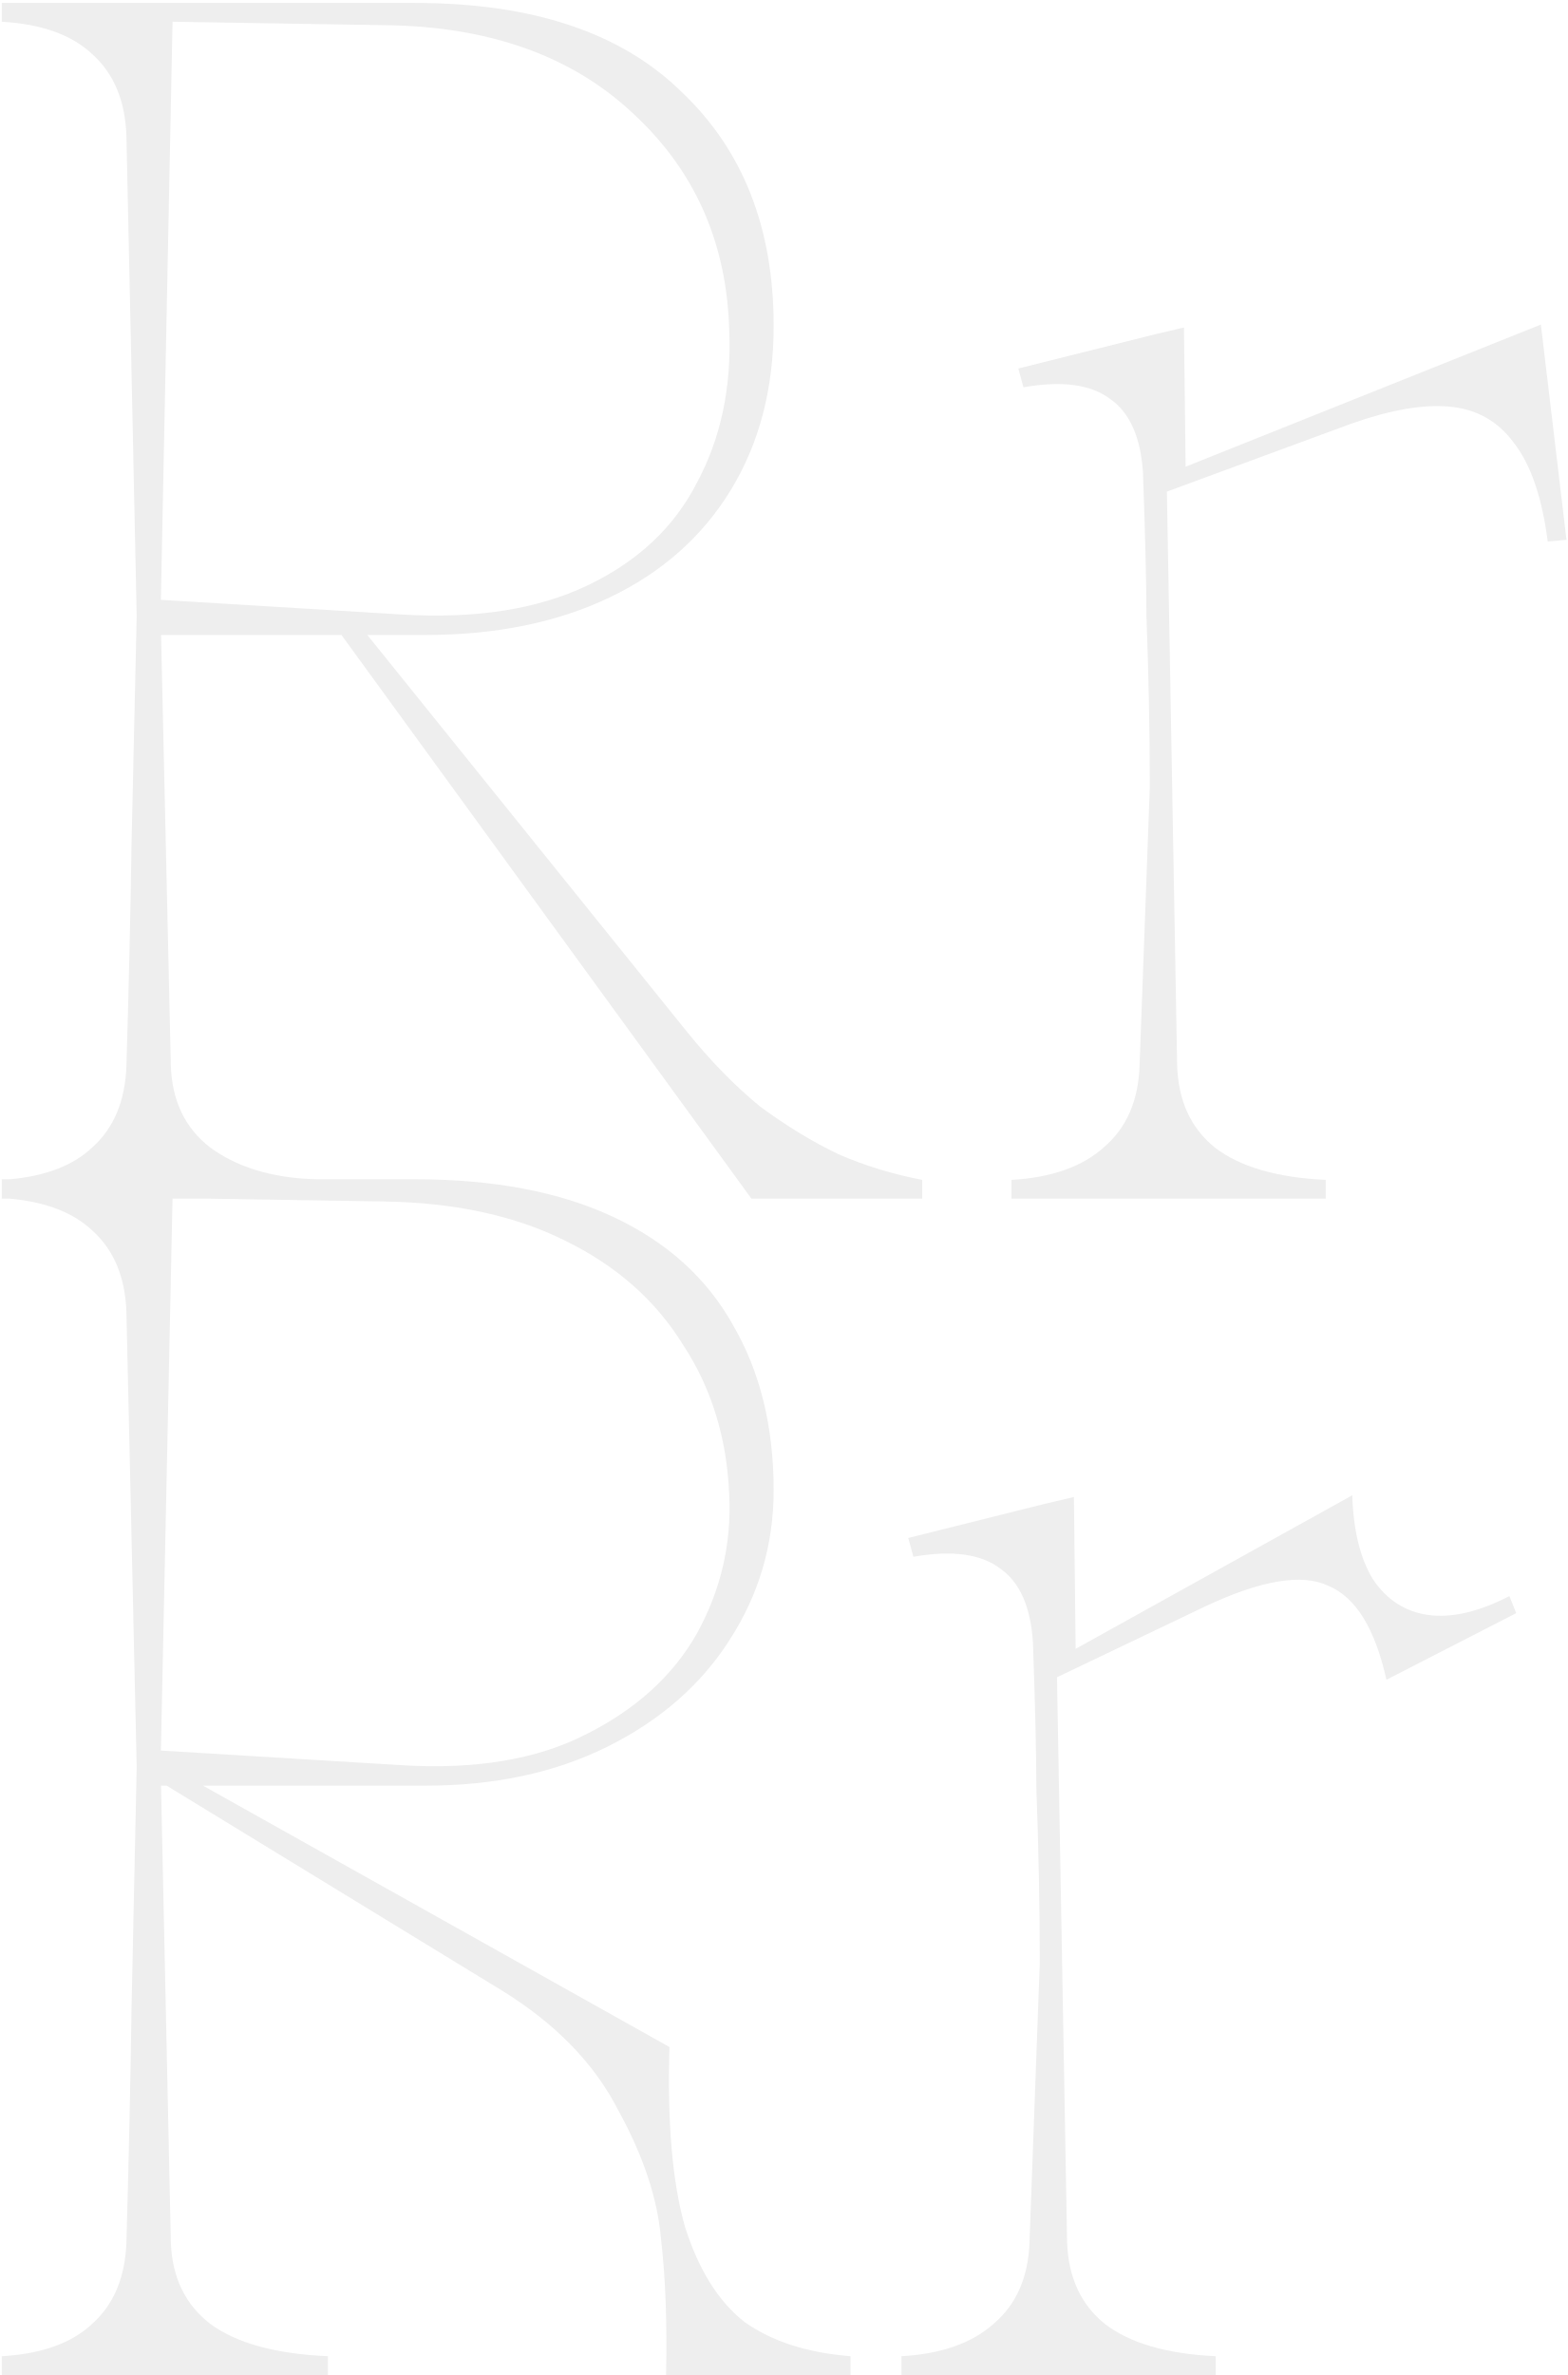
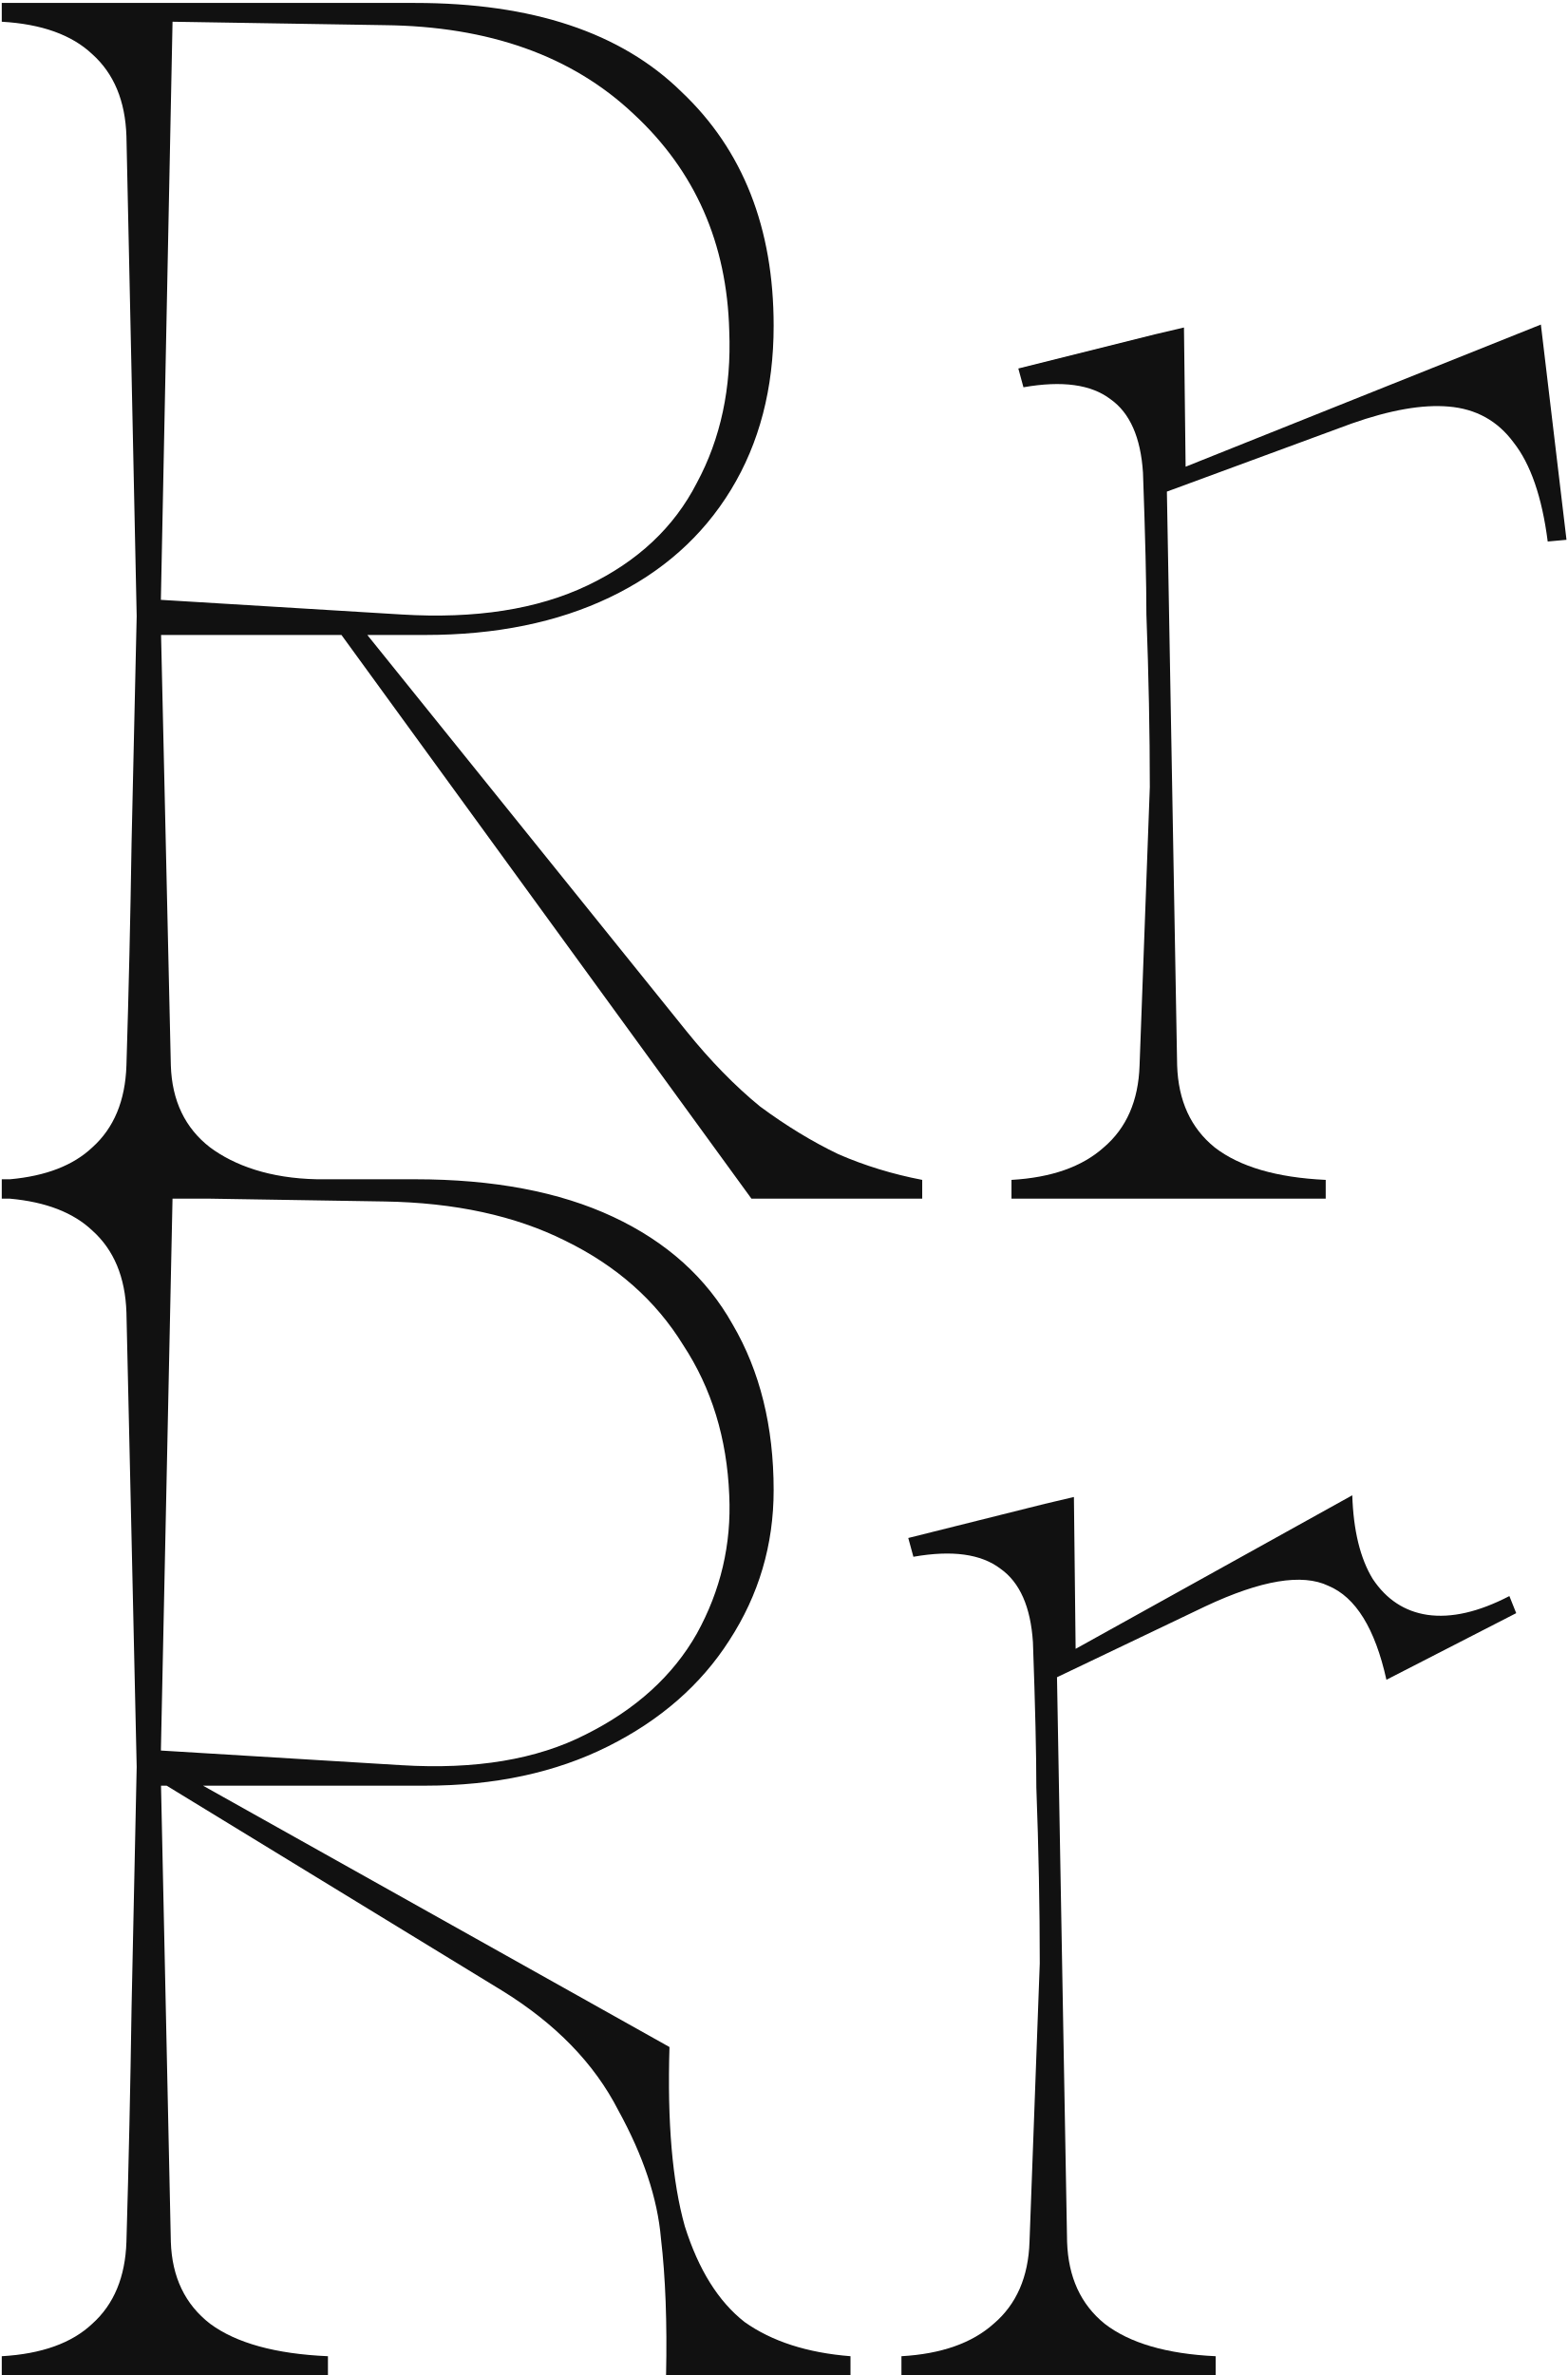
<svg xmlns="http://www.w3.org/2000/svg" version="1.1" id="Layer_1" x="0px" y="0px" viewBox="0 0 762 1154" style="enable-background:new 0 0 762 1154;" xml:space="preserve">
  <style type="text/css">
- 	.st0{fill:#EEEEEE;}
+ 	.st0{fill:#111;}
</style>
  <g>
    <path class="st0" d="M693.77,784.65c-11.07-1.66-19.92-7.47-26.56-17.43c-6.09-9.96-9.41-23.52-9.96-40.67l-134.46,74.61   l-0.83-73.78l-14.11,3.32l-66.4,16.6l2.49,9.13c18.81-3.32,32.92-1.38,42.33,5.81c9.41,6.64,14.66,18.54,15.77,35.69   c1.11,30.99,1.66,54.5,1.66,70.55c1.11,29.88,1.66,58.38,1.66,85.49c-1.66,44.82-3.32,89.92-4.98,135.29   c-0.55,17.15-6.36,30.43-17.43,39.84c-10.51,9.41-25.45,14.66-44.82,15.77v9.13h68.06h4.98h79.68v-9.13   c-23.79-1.11-41.78-6.36-53.95-15.77c-11.62-9.41-17.71-22.69-18.26-39.84l-4.9-274.3l72.13-34.46   c27.11-12.73,47.03-16.05,59.76-9.96c13.28,5.53,22.69,20.75,28.22,45.65l63.08-32.37l-3.32-8.3   C718.67,783.27,705.39,786.31,693.77,784.65z" />
    <path class="st0" d="M332.86,1081.79c-6.09-21.58-8.58-50.63-7.47-87.15L98.68,867.65H206.7c33.75,0,63.36-6.36,88.81-19.09   s45.1-29.88,58.93-51.46c14.39-22.13,21.58-46.48,21.58-73.04c0-30.99-6.64-57.82-19.92-80.51c-12.73-22.69-32.09-40.12-58.1-52.29   C271.99,579.09,239.9,573,201.72,573h-47.57c-23.1-0.45-40.2-6.72-52.03-15.47c-12.17-9.41-18.54-22.69-19.09-39.84l-4.75-209.16   h87.68l199.27,273.9h83v-9.13c-14.39-2.77-27.94-6.92-40.67-12.45c-12.73-6.09-25.45-13.83-38.18-23.24   c-12.17-9.96-24.07-22.13-35.69-36.52L178.53,308.53h28.17c34.31,0,64.19-6.09,89.64-18.26c25.45-12.17,45.1-29.6,58.93-52.29   s20.75-49.25,20.75-79.68c0-47.59-14.94-85.49-44.82-113.71C301.87,15.81,258.71,1.43,201.72,1.43H68.92H0.86v9.13   c19.37,1.11,34.03,6.36,43.99,15.77c10.51,9.41,16.05,22.69,16.6,39.84c1.11,51.46,1.94,89.92,2.49,115.37s1.38,64.74,2.49,117.86   l-2.49,110.39c-0.55,35.97-1.38,71.93-2.49,107.9c-0.55,17.15-6.09,30.43-16.6,39.84c-9.26,8.75-22.6,13.9-40,15.47H0.86v0.3v8.83   v0.3h3.99c17.4,1.57,30.74,6.72,40,15.47c10.51,9.41,16.05,22.69,16.6,39.84c1.11,48.69,1.94,85.21,2.49,109.56   s1.38,61.42,2.49,111.22l-2.49,117.03c-0.55,37.63-1.38,75.53-2.49,113.71c-0.55,17.15-6.09,30.43-16.6,39.84   c-9.96,9.41-24.62,14.66-43.99,15.77v9.13h68.06h6.64h83.83v-9.13c-25.45-1.11-44.54-6.36-57.27-15.77   c-12.17-9.41-18.54-22.69-19.09-39.84l-4.77-221.61H81l163.05,99.6c26.01,16.05,44.82,35.41,56.44,58.1   c12.17,22.13,19.09,42.88,20.75,62.25c2.21,18.81,3.04,40.95,2.49,66.4h89.64v-9.13c-21.03-1.66-38.18-7.19-51.46-16.6   C349.18,1118.31,339.5,1102.82,332.86,1081.79z M274.76,602.88c24.9,12.17,43.99,29.05,57.27,50.63   c13.83,21.03,21.3,45.37,22.41,73.04c1.11,23.79-4.15,46.2-15.77,67.23c-11.62,20.47-29.6,36.8-53.95,48.97   c-23.79,12.17-53.67,17.15-89.64,14.94L78.2,850.58l5.65-268.15h18.48l84.44,1.36C221.09,584.34,250.41,590.71,274.76,602.88z    M186.78,12.22c50.91,0.55,91.3,14.94,121.18,43.16c29.88,27.67,45.37,62.8,46.48,105.41c1.11,27.67-4.15,52.29-15.77,73.87   c-11.07,21.58-28.77,38.18-53.12,49.8c-24.35,11.62-54.5,16.32-90.47,14.11l-116.89-7.11l5.67-280.9L186.78,12.22z" />
    <path class="st0" d="M748.92,157.7l-172.67,69.07l-0.8-67.64l-14.11,3.32l-66.4,16.6l2.49,9.13c18.81-3.32,32.92-1.38,42.33,5.81   c9.41,6.64,14.66,18.54,15.77,35.69c1.11,30.99,1.66,53.95,1.66,68.89c1.11,29.88,1.66,57.82,1.66,83.83   c-1.66,44.82-3.32,89.92-4.98,135.29c-0.55,17.15-6.36,30.43-17.43,39.84c-10.51,9.41-25.45,14.66-44.82,15.77v9.13h68.06h4.98   h79.68v-9.13c-23.79-1.11-41.78-6.36-53.95-15.77c-11.62-9.41-17.71-22.69-18.26-39.84l-4.98-278.82l89.64-33.02   c18.81-6.64,34.58-9.41,47.31-8.3c13.28,1.11,23.79,6.92,31.54,17.43c8.3,10.51,13.83,26.56,16.6,48.14l9.13-0.83L748.92,157.7z" />
  </g>
</svg>
